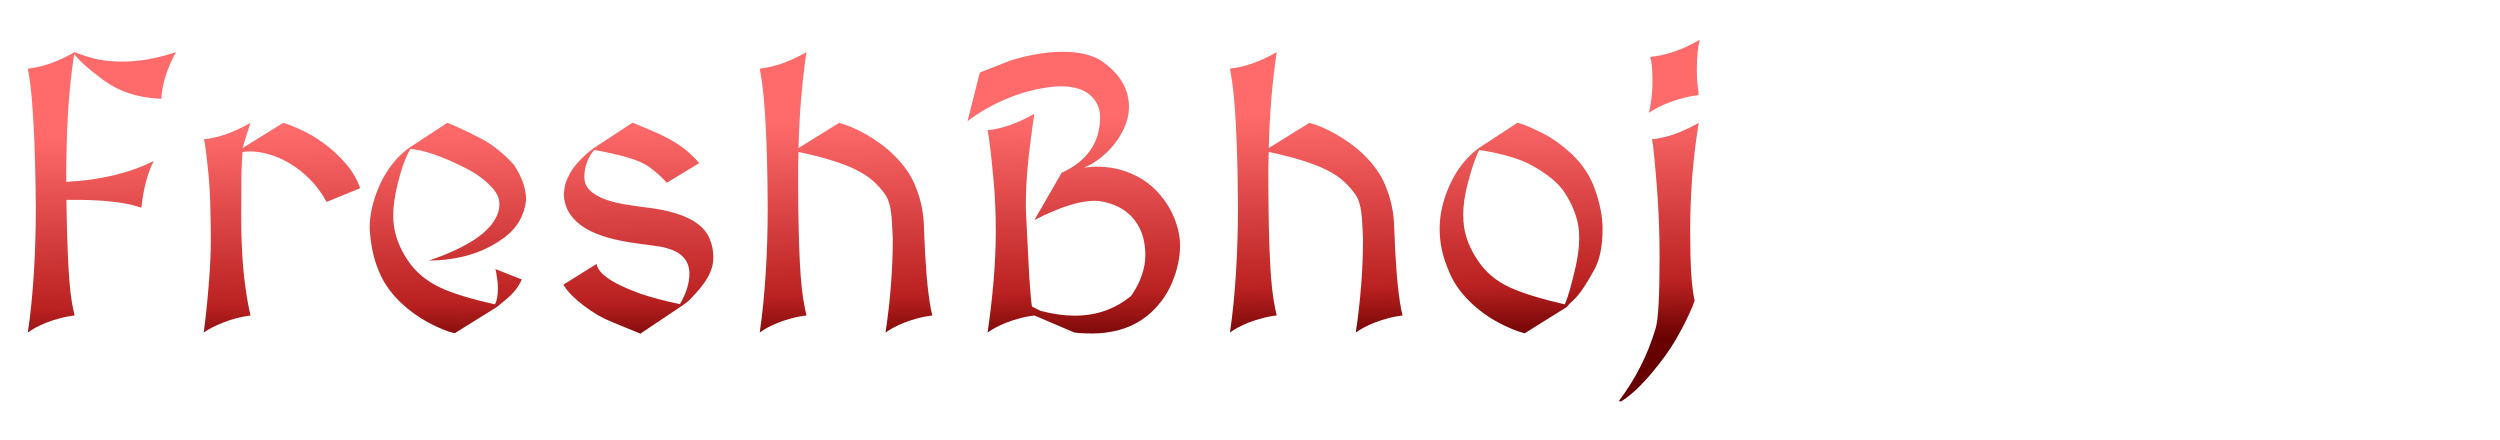
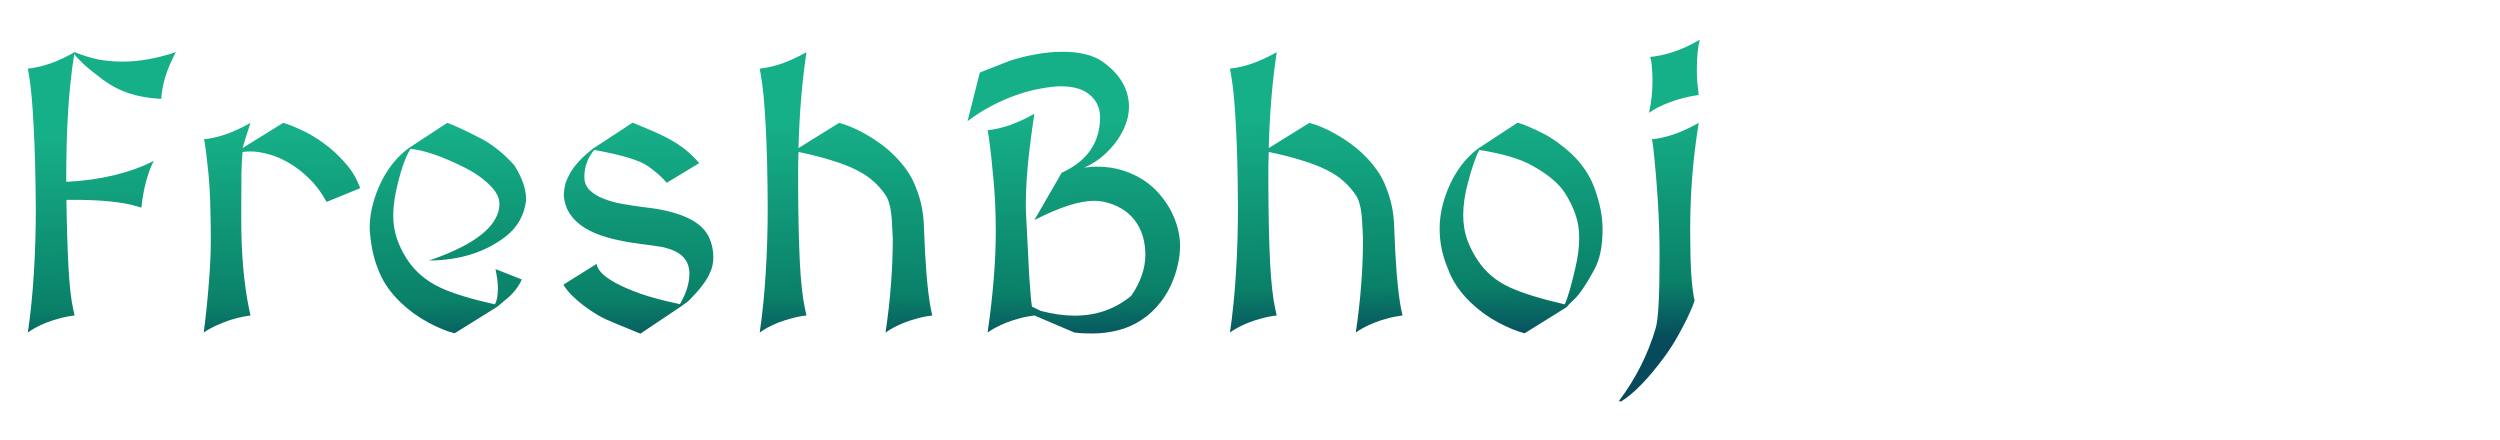
<svg xmlns="http://www.w3.org/2000/svg" width="421" height="74" viewBox="0 0 421 74" fill="none">
  <path d="M12.562 8.781C13.917 9.323 15.219 9.729 16.469 10C17.74 10.25 19.146 10.375 20.688 10.375C23.417 10.375 26.396 9.844 29.625 8.781C28.125 11.531 27.302 14.156 27.156 16.656C25.135 16.552 23.333 16.24 21.75 15.719C20.167 15.198 18.729 14.458 17.438 13.5C16.042 12.458 14.938 11.573 14.125 10.844C13.333 10.094 12.792 9.51 12.5 9.094C12.042 12.01 11.698 15.208 11.469 18.688C11.26 22.146 11.156 25.938 11.156 30.062V30.625C16.906 30.333 21.823 29.156 25.906 27.094C25.427 27.969 25 29.094 24.625 30.469C24.25 31.844 23.979 33.344 23.812 34.969L22.969 34.719C21.802 34.365 20.281 34.094 18.406 33.906C16.531 33.719 14.281 33.635 11.656 33.656H11.188C11.25 38.177 11.365 41.958 11.531 45C11.698 48.042 11.958 50.375 12.312 52L12.562 53.125C11.667 53.229 10.812 53.396 10 53.625C9.208 53.833 8.469 54.073 7.781 54.344C7.115 54.615 6.51 54.896 5.969 55.188C5.448 55.479 5.021 55.75 4.688 56C5.146 52.896 5.479 49.615 5.688 46.156C5.917 42.677 6.031 38.969 6.031 35.031C5.99 29.49 5.865 24.854 5.656 21.125C5.469 17.375 5.208 14.542 4.875 12.625L4.688 11.562C5.958 11.417 7.219 11.125 8.469 10.688C9.74 10.25 11.104 9.615 12.562 8.781ZM34.312 56C34.708 52.854 35 50 35.188 47.438C35.396 44.854 35.5 42.521 35.5 40.438C35.5 38.75 35.479 37.177 35.438 35.719C35.417 34.24 35.365 32.844 35.281 31.531C35.198 30.198 35.083 28.917 34.938 27.688C34.812 26.458 34.656 25.219 34.469 23.969L34.312 23.469C35.583 23.323 36.844 23.031 38.094 22.594C39.365 22.135 40.656 21.542 41.969 20.812L42.188 20.688C41.979 21.292 41.76 21.958 41.531 22.688C41.302 23.396 41.073 24.146 40.844 24.938L47.688 20.688C48.521 20.917 49.552 21.323 50.781 21.906C52.031 22.469 53.292 23.219 54.562 24.156C55.833 25.073 57.021 26.167 58.125 27.438C59.25 28.688 60.094 30.104 60.656 31.688L55 34C54.146 32.438 53.167 31.125 52.062 30.062C50.958 28.979 49.823 28.104 48.656 27.438C47.49 26.75 46.344 26.26 45.219 25.969C44.094 25.656 43.083 25.5 42.188 25.5C41.75 25.5 41.312 25.531 40.875 25.594H40.844C40.76 26.365 40.698 27.594 40.656 29.281C40.635 30.948 40.625 33.094 40.625 35.719V36.812C40.625 42.667 41.062 47.729 41.938 52L42.188 53.125C41.375 53.229 40.573 53.385 39.781 53.594C38.99 53.802 38.24 54.052 37.531 54.344C36.844 54.615 36.219 54.896 35.656 55.188C35.094 55.479 34.646 55.75 34.312 56ZM76.562 56.125C75.333 55.833 73.854 55.229 72.125 54.312C70.396 53.375 68.833 52.24 67.438 50.906C65.604 49.135 64.323 47.208 63.594 45.125C62.885 43.396 62.438 41.208 62.25 38.562V38.438C62.25 36.208 62.76 33.906 63.781 31.531C64.552 29.719 65.583 28.104 66.875 26.688C67.417 26.104 68.042 25.542 68.75 25L75.312 20.688C76.417 21.062 78.302 21.938 80.969 23.312C82.906 24.312 84.781 25.812 86.594 27.812C87.927 29.896 88.594 31.823 88.594 33.594C88.594 33.635 88.594 33.688 88.594 33.75C88.281 36.292 87.115 38.333 85.094 39.875C81.656 42.5 77.375 43.833 72.25 43.875C78.708 41.667 82.531 39.115 83.719 36.219C83.969 35.615 84.094 35.021 84.094 34.438C84.094 34.417 84.094 34.396 84.094 34.375C84.094 34.354 84.094 34.333 84.094 34.312C84.094 33.438 83.729 32.583 83 31.75C81.854 30.396 80.208 29.188 78.062 28.125C74.396 26.312 71.417 25.292 69.125 25.062C68.333 26.354 67.615 28.312 66.969 30.938C66.469 32.979 66.219 34.75 66.219 36.25C66.219 36.958 66.271 37.635 66.375 38.281C66.667 40.135 67.438 42 68.688 43.875C69.979 45.792 71.781 47.302 74.094 48.406C76.094 49.365 79.167 50.312 83.312 51.25L83.344 51.219C83.677 50.698 83.844 49.792 83.844 48.5C83.844 47.688 83.708 46.625 83.438 45.312L87.875 47.062C87.312 48.333 86.396 49.479 85.125 50.5C84.167 51.271 83.688 51.667 83.688 51.688L76.562 56.125ZM107.844 56.188C106.198 55.5 104.677 54.875 103.281 54.312C102.427 53.979 101.573 53.573 100.719 53.094C99.885 52.594 99.094 52.062 98.344 51.5C97.594 50.938 96.917 50.354 96.312 49.75C95.708 49.146 95.229 48.542 94.875 47.938L100.469 44.438C100.51 44.875 100.781 45.375 101.281 45.938C101.781 46.479 102.583 47.052 103.688 47.656C104.792 48.26 106.219 48.875 107.969 49.5C109.74 50.104 111.917 50.677 114.5 51.219C115.562 49.406 116.094 47.698 116.094 46.094C116.094 43.927 114.844 42.5 112.344 41.812L111.562 41.594C111.083 41.51 110.521 41.427 109.875 41.344C109.25 41.26 108.552 41.167 107.781 41.062C105.781 40.812 104 40.469 102.438 40.031C100.875 39.594 99.552 39.042 98.469 38.375C97.385 37.688 96.542 36.885 95.938 35.969C95.333 35.031 95 33.948 94.938 32.719C94.979 32.073 95.073 31.479 95.219 30.938C95.385 30.396 95.646 29.802 96 29.156C96.375 28.51 96.875 27.844 97.5 27.156C98.125 26.469 98.927 25.75 99.906 25L106.531 20.656C108.073 21.281 109.406 21.844 110.531 22.344C111.656 22.844 112.646 23.354 113.5 23.875C114.354 24.375 115.115 24.917 115.781 25.5C116.448 26.062 117.104 26.719 117.75 27.469L112.281 30.781C111.552 29.906 110.51 28.979 109.156 28C107.74 27 104.719 26.083 100.094 25.25L100.062 25.281C99.583 25.802 99.188 26.458 98.875 27.25C98.562 28.021 98.406 28.875 98.406 29.812C98.406 30.708 98.708 31.448 99.312 32.031C99.917 32.615 100.698 33.094 101.656 33.469C102.615 33.844 103.677 34.135 104.844 34.344C106.031 34.552 107.188 34.729 108.312 34.875C114.604 35.542 118.333 37.312 119.5 40.188C119.917 41.167 120.125 42.198 120.125 43.281C120.125 43.76 120.073 44.25 119.969 44.75C119.865 45.229 119.667 45.76 119.375 46.344C119.083 46.927 118.667 47.562 118.125 48.25C117.604 48.938 116.917 49.708 116.062 50.562C115.854 50.771 115.385 51.125 114.656 51.625L107.844 56.188ZM127.938 56C128.396 52.854 128.729 49.542 128.938 46.062C129.167 42.583 129.281 38.896 129.281 35C129.26 29.5 129.146 24.885 128.938 21.156C128.75 17.427 128.479 14.583 128.125 12.625L127.938 11.562C129.188 11.417 130.448 11.125 131.719 10.688C132.99 10.229 134.281 9.635 135.594 8.906L135.812 8.781C135.458 11.115 135.167 13.615 134.938 16.281C134.708 18.948 134.552 21.833 134.469 24.938L141.312 20.688C141.896 20.833 142.562 21.062 143.312 21.375C144.083 21.688 144.885 22.083 145.719 22.562C146.552 23.021 147.396 23.562 148.25 24.188C149.125 24.812 149.938 25.51 150.688 26.281C151.458 27.031 152.156 27.865 152.781 28.781C153.406 29.677 153.906 30.646 154.281 31.688C155.094 33.688 155.531 35.875 155.594 38.25C155.698 41.292 155.844 43.958 156.031 46.25C156.219 48.521 156.458 50.438 156.75 52L157 53.125C156.125 53.229 155.281 53.396 154.469 53.625C153.677 53.833 152.938 54.073 152.25 54.344C151.583 54.615 150.979 54.896 150.438 55.188C149.896 55.479 149.458 55.75 149.125 56C149.938 50.542 150.344 45.26 150.344 40.156C150.302 39.26 150.26 38.458 150.219 37.75C150.198 37.042 150.146 36.406 150.062 35.844C150 35.26 149.896 34.74 149.75 34.281C149.625 33.802 149.438 33.354 149.188 32.938C148.583 32.042 147.885 31.24 147.094 30.531C146.323 29.823 145.365 29.188 144.219 28.625C143.073 28.042 141.708 27.51 140.125 27.031C138.562 26.531 136.688 26.052 134.5 25.594H134.469C134.448 26.365 134.427 27.146 134.406 27.938C134.406 28.708 134.406 29.49 134.406 30.281V31.375C134.427 36.396 134.521 40.615 134.688 44.031C134.854 47.448 135.146 50.104 135.562 52L135.812 53.125C134.917 53.229 134.062 53.396 133.25 53.625C132.458 53.833 131.719 54.073 131.031 54.344C130.365 54.615 129.76 54.896 129.219 55.188C128.698 55.479 128.271 55.75 127.938 56ZM166.312 56C166.771 52.812 167.115 49.802 167.344 46.969C167.573 44.135 167.688 41.458 167.688 38.938C167.688 35.875 167.562 33.01 167.312 30.344C167.083 27.677 166.812 25.229 166.5 23L166.312 21.938C167.583 21.792 168.844 21.5 170.094 21.062C171.365 20.604 172.656 20.01 173.969 19.281L174.188 19.156C173.708 22.323 173.344 25.167 173.094 27.688C172.865 30.188 172.75 32.417 172.75 34.375C172.75 34.646 172.75 34.906 172.75 35.156C172.75 35.406 172.76 35.646 172.781 35.875C172.99 40.25 173.167 43.74 173.312 46.344C173.479 48.948 173.635 50.708 173.781 51.625L175.219 52.344C177.281 52.885 179.198 53.156 180.969 53.156C182.823 53.156 184.542 52.875 186.125 52.312C187.708 51.75 189.167 50.917 190.5 49.812C191.312 48.625 191.906 47.469 192.281 46.344C192.677 45.198 192.875 44.062 192.875 42.938C192.875 40.583 192.271 38.625 191.062 37.062C189.854 35.5 188.104 34.469 185.812 33.969C185.292 33.865 184.781 33.812 184.281 33.812C181.781 33.812 178.417 34.896 174.188 37.062L178.781 29.094C183.094 27.135 185.25 24.01 185.25 19.719C185.25 18.219 184.688 16.979 183.562 16C182.458 15.021 180.802 14.531 178.594 14.531C177.552 14.552 176.396 14.688 175.125 14.938C173.854 15.167 172.531 15.521 171.156 16C169.802 16.479 168.417 17.083 167 17.812C165.604 18.542 164.25 19.406 162.938 20.406L165 12.219C166.5 11.615 167.667 11.156 168.5 10.844C169.333 10.51 169.865 10.302 170.094 10.219C171.594 9.74 173.083 9.375 174.562 9.125C176.042 8.854 177.5 8.719 178.938 8.719C180.396 8.719 181.667 8.854 182.75 9.125C183.833 9.396 184.74 9.771 185.469 10.25C187.031 11.312 188.198 12.5 188.969 13.812C189.74 15.125 190.125 16.531 190.125 18.031C190.104 19.198 189.854 20.323 189.375 21.406C188.917 22.469 188.323 23.448 187.594 24.344C186.865 25.24 186.052 26.031 185.156 26.719C184.281 27.385 183.417 27.885 182.562 28.219C182.917 28.177 183.271 28.146 183.625 28.125C183.979 28.083 184.323 28.062 184.656 28.062C186.26 28.062 187.719 28.271 189.031 28.688C190.365 29.104 191.552 29.656 192.594 30.344C193.635 31.031 194.542 31.833 195.312 32.75C196.083 33.646 196.719 34.583 197.219 35.562C197.719 36.542 198.094 37.521 198.344 38.5C198.594 39.479 198.719 40.396 198.719 41.25C198.719 42.312 198.625 43.281 198.438 44.156C198.25 45.031 198.073 45.708 197.906 46.188C197.302 48 196.5 49.542 195.5 50.812C194.521 52.083 193.417 53.115 192.188 53.906C190.979 54.698 189.667 55.271 188.25 55.625C186.854 55.979 185.427 56.156 183.969 56.156C183.094 56.156 182.385 56.135 181.844 56.094C181.302 56.052 181 56.021 180.938 56L174.188 53.125C173.312 53.229 172.469 53.396 171.656 53.625C170.865 53.833 170.125 54.073 169.438 54.344C168.771 54.615 168.167 54.896 167.625 55.188C167.083 55.479 166.646 55.75 166.312 56ZM207.125 56C207.583 52.854 207.917 49.542 208.125 46.062C208.354 42.583 208.469 38.896 208.469 35C208.448 29.5 208.333 24.885 208.125 21.156C207.938 17.427 207.667 14.583 207.312 12.625L207.125 11.562C208.375 11.417 209.635 11.125 210.906 10.688C212.177 10.229 213.469 9.635 214.781 8.906L215 8.781C214.646 11.115 214.354 13.615 214.125 16.281C213.896 18.948 213.74 21.833 213.656 24.938L220.5 20.688C221.083 20.833 221.75 21.062 222.5 21.375C223.271 21.688 224.073 22.083 224.906 22.562C225.74 23.021 226.583 23.562 227.438 24.188C228.312 24.812 229.125 25.51 229.875 26.281C230.646 27.031 231.344 27.865 231.969 28.781C232.594 29.677 233.094 30.646 233.469 31.688C234.281 33.688 234.719 35.875 234.781 38.25C234.885 41.292 235.031 43.958 235.219 46.25C235.406 48.521 235.646 50.438 235.938 52L236.188 53.125C235.312 53.229 234.469 53.396 233.656 53.625C232.865 53.833 232.125 54.073 231.438 54.344C230.771 54.615 230.167 54.896 229.625 55.188C229.083 55.479 228.646 55.75 228.312 56C229.125 50.542 229.531 45.26 229.531 40.156C229.49 39.26 229.448 38.458 229.406 37.75C229.385 37.042 229.333 36.406 229.25 35.844C229.188 35.26 229.083 34.74 228.938 34.281C228.812 33.802 228.625 33.354 228.375 32.938C227.771 32.042 227.073 31.24 226.281 30.531C225.51 29.823 224.552 29.188 223.406 28.625C222.26 28.042 220.896 27.51 219.312 27.031C217.75 26.531 215.875 26.052 213.688 25.594H213.656C213.635 26.365 213.615 27.146 213.594 27.938C213.594 28.708 213.594 29.49 213.594 30.281V31.375C213.615 36.396 213.708 40.615 213.875 44.031C214.042 47.448 214.333 50.104 214.75 52L215 53.125C214.104 53.229 213.25 53.396 212.438 53.625C211.646 53.833 210.906 54.073 210.219 54.344C209.552 54.615 208.948 54.896 208.406 55.188C207.885 55.479 207.458 55.75 207.125 56ZM249.125 25.25L249.094 25.281C248.49 26.406 247.844 28.292 247.156 30.938C246.656 32.833 246.406 34.604 246.406 36.25C246.406 36.896 246.458 37.573 246.562 38.281C246.833 40.115 247.604 41.979 248.875 43.875C250.188 45.854 251.99 47.365 254.281 48.406C256.427 49.385 259.5 50.333 263.5 51.25L263.531 51.219C264.031 50.094 264.625 48.031 265.312 45.031C265.729 43.219 265.938 41.573 265.938 40.094C265.938 39.302 265.885 38.604 265.781 38C265.469 36.167 264.698 34.302 263.469 32.406C262.469 30.865 260.667 29.365 258.062 27.906C256.021 26.76 253.042 25.875 249.125 25.25ZM256.75 56.125C255.5 55.812 254.021 55.208 252.312 54.312C250.625 53.417 249.062 52.281 247.625 50.906C245.792 49.135 244.51 47.208 243.781 45.125C242.885 43 242.438 40.812 242.438 38.562C242.438 38.5 242.438 38.458 242.438 38.438C242.438 36.208 242.948 33.906 243.969 31.531C244.781 29.635 245.812 28.021 247.062 26.688C247.646 26.062 248.271 25.5 248.938 25L255.562 20.656C256.583 20.927 258.073 21.562 260.031 22.562C261.49 23.312 263.042 24.438 264.688 25.938C266.542 27.729 267.844 29.719 268.594 31.906C269.427 34.24 269.854 36.406 269.875 38.406V38.531C269.875 41.406 269.417 43.688 268.5 45.375C267.083 47.979 265.896 49.708 264.938 50.562C264.417 51.021 264.062 51.396 263.875 51.688L256.75 56.125ZM277.688 19C278.083 17.292 278.281 15.5 278.281 13.625C278.281 13.062 278.26 12.5 278.219 11.938C278.198 11.375 278.146 10.812 278.062 10.25L277.875 9.594C280.562 9.323 283.281 8.396 286.031 6.812L286.25 6.688C285.917 7.875 285.75 9.573 285.75 11.781C285.75 12.365 285.771 13.01 285.812 13.719C285.875 14.406 285.958 15.167 286.062 16C285.208 16.104 284.354 16.271 283.5 16.5C282.667 16.708 281.875 16.958 281.125 17.25C280.396 17.521 279.729 17.812 279.125 18.125C278.542 18.438 278.062 18.729 277.688 19ZM272.625 67.531C275.458 63.76 277.521 59.677 278.812 55.281C279.25 53.823 279.469 49.958 279.469 43.688V42.906C279.469 39.99 279.375 37.01 279.188 33.969C279 30.927 278.729 27.781 278.375 24.531L278.188 23.469C279.458 23.323 280.719 23.031 281.969 22.594C283.24 22.135 284.531 21.542 285.844 20.812L286.062 20.688C285.583 23.667 285.219 26.677 284.969 29.719C284.74 32.74 284.625 35.823 284.625 38.969C284.625 41.823 284.688 44.25 284.812 46.25C284.958 48.229 285.146 49.688 285.375 50.625C285.375 50.667 285.26 50.979 285.031 51.562C284.802 52.125 284.469 52.865 284.031 53.781C283.594 54.677 283.062 55.677 282.438 56.781C281.812 57.885 281.104 58.979 280.312 60.062C277.604 63.75 275.156 66.271 272.969 67.625L272.625 67.531Z" fill="url(#paint0_linear_553_4412)" />
  <defs>
    <linearGradient id="paint0_linear_553_4412" x1="0" y1="19" x2="0.698" y2="61.847" gradientUnits="userSpaceOnUse">
-       <stop offset="0.087" stop-color="#FF6B6B" />
-       <stop offset="0.774" stop-color="#BA2121" />
-       <stop offset="1" stop-color="#670000" />
+       <stop offset="0.087" stop-color="#16B088" />
+       <stop offset="0.774" stop-color="#0A8068" />
+       <stop offset="1" stop-color="#074A5C" />
    </linearGradient>
  </defs>
</svg>
